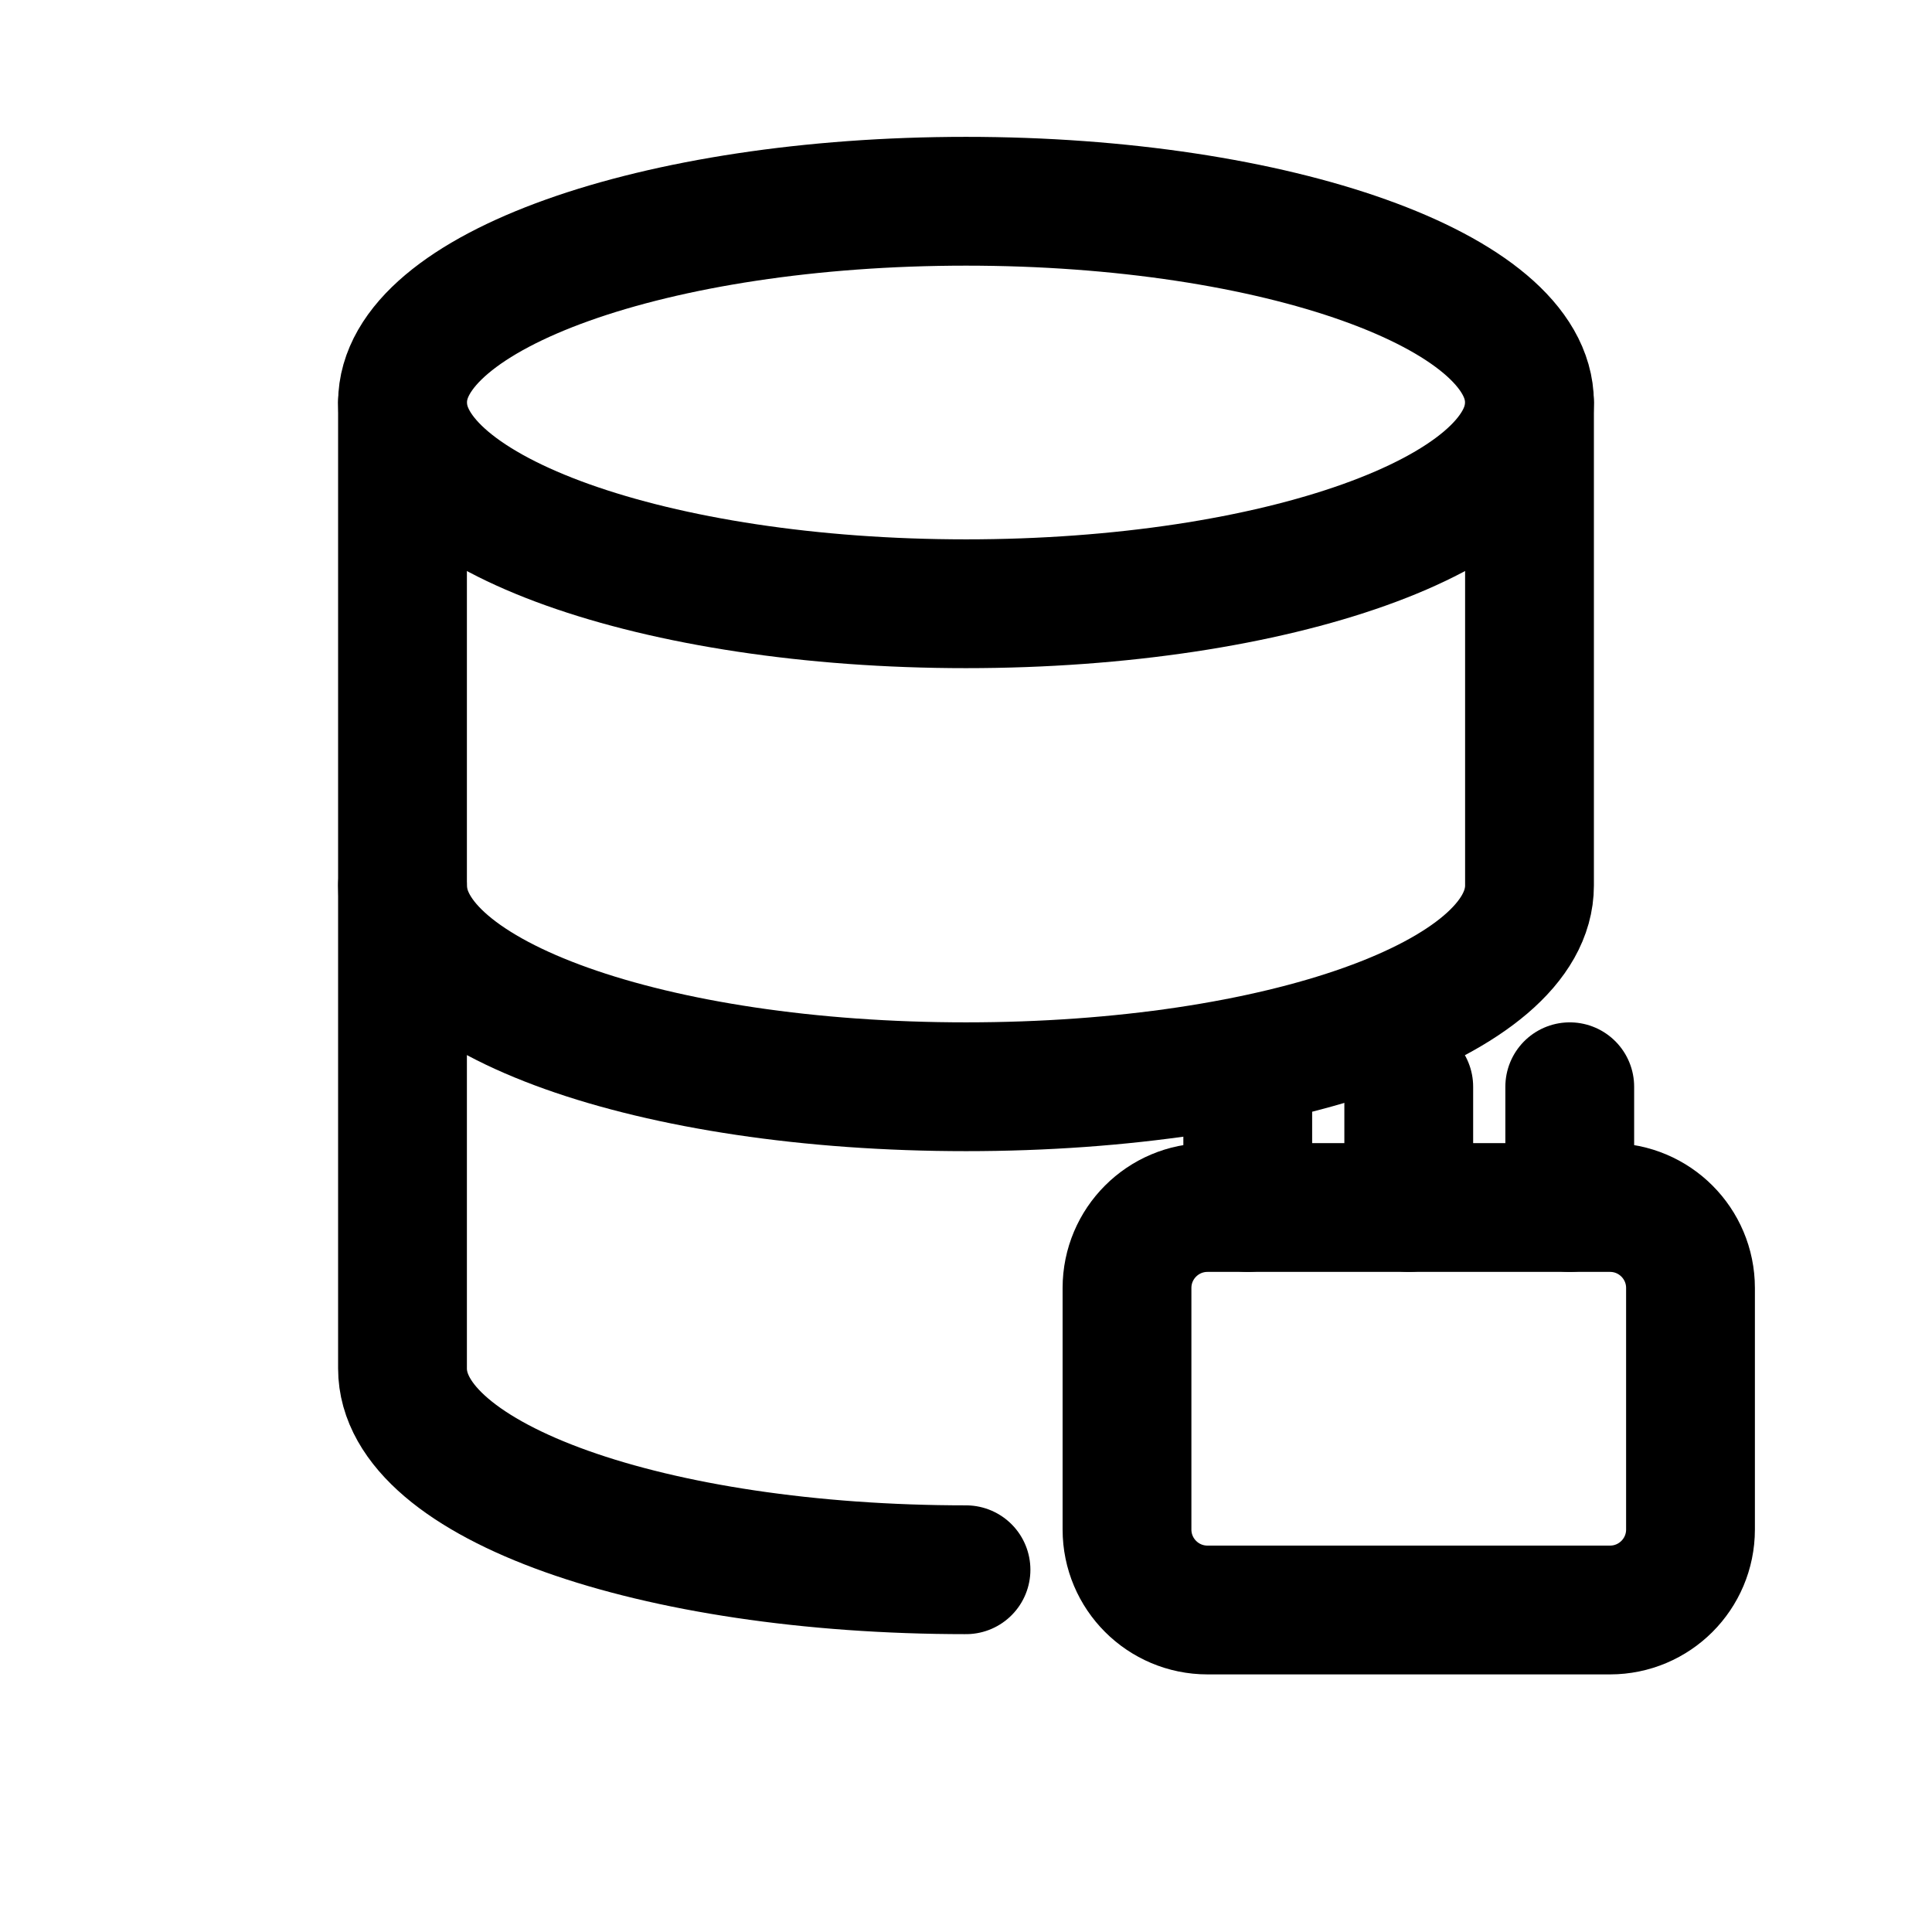
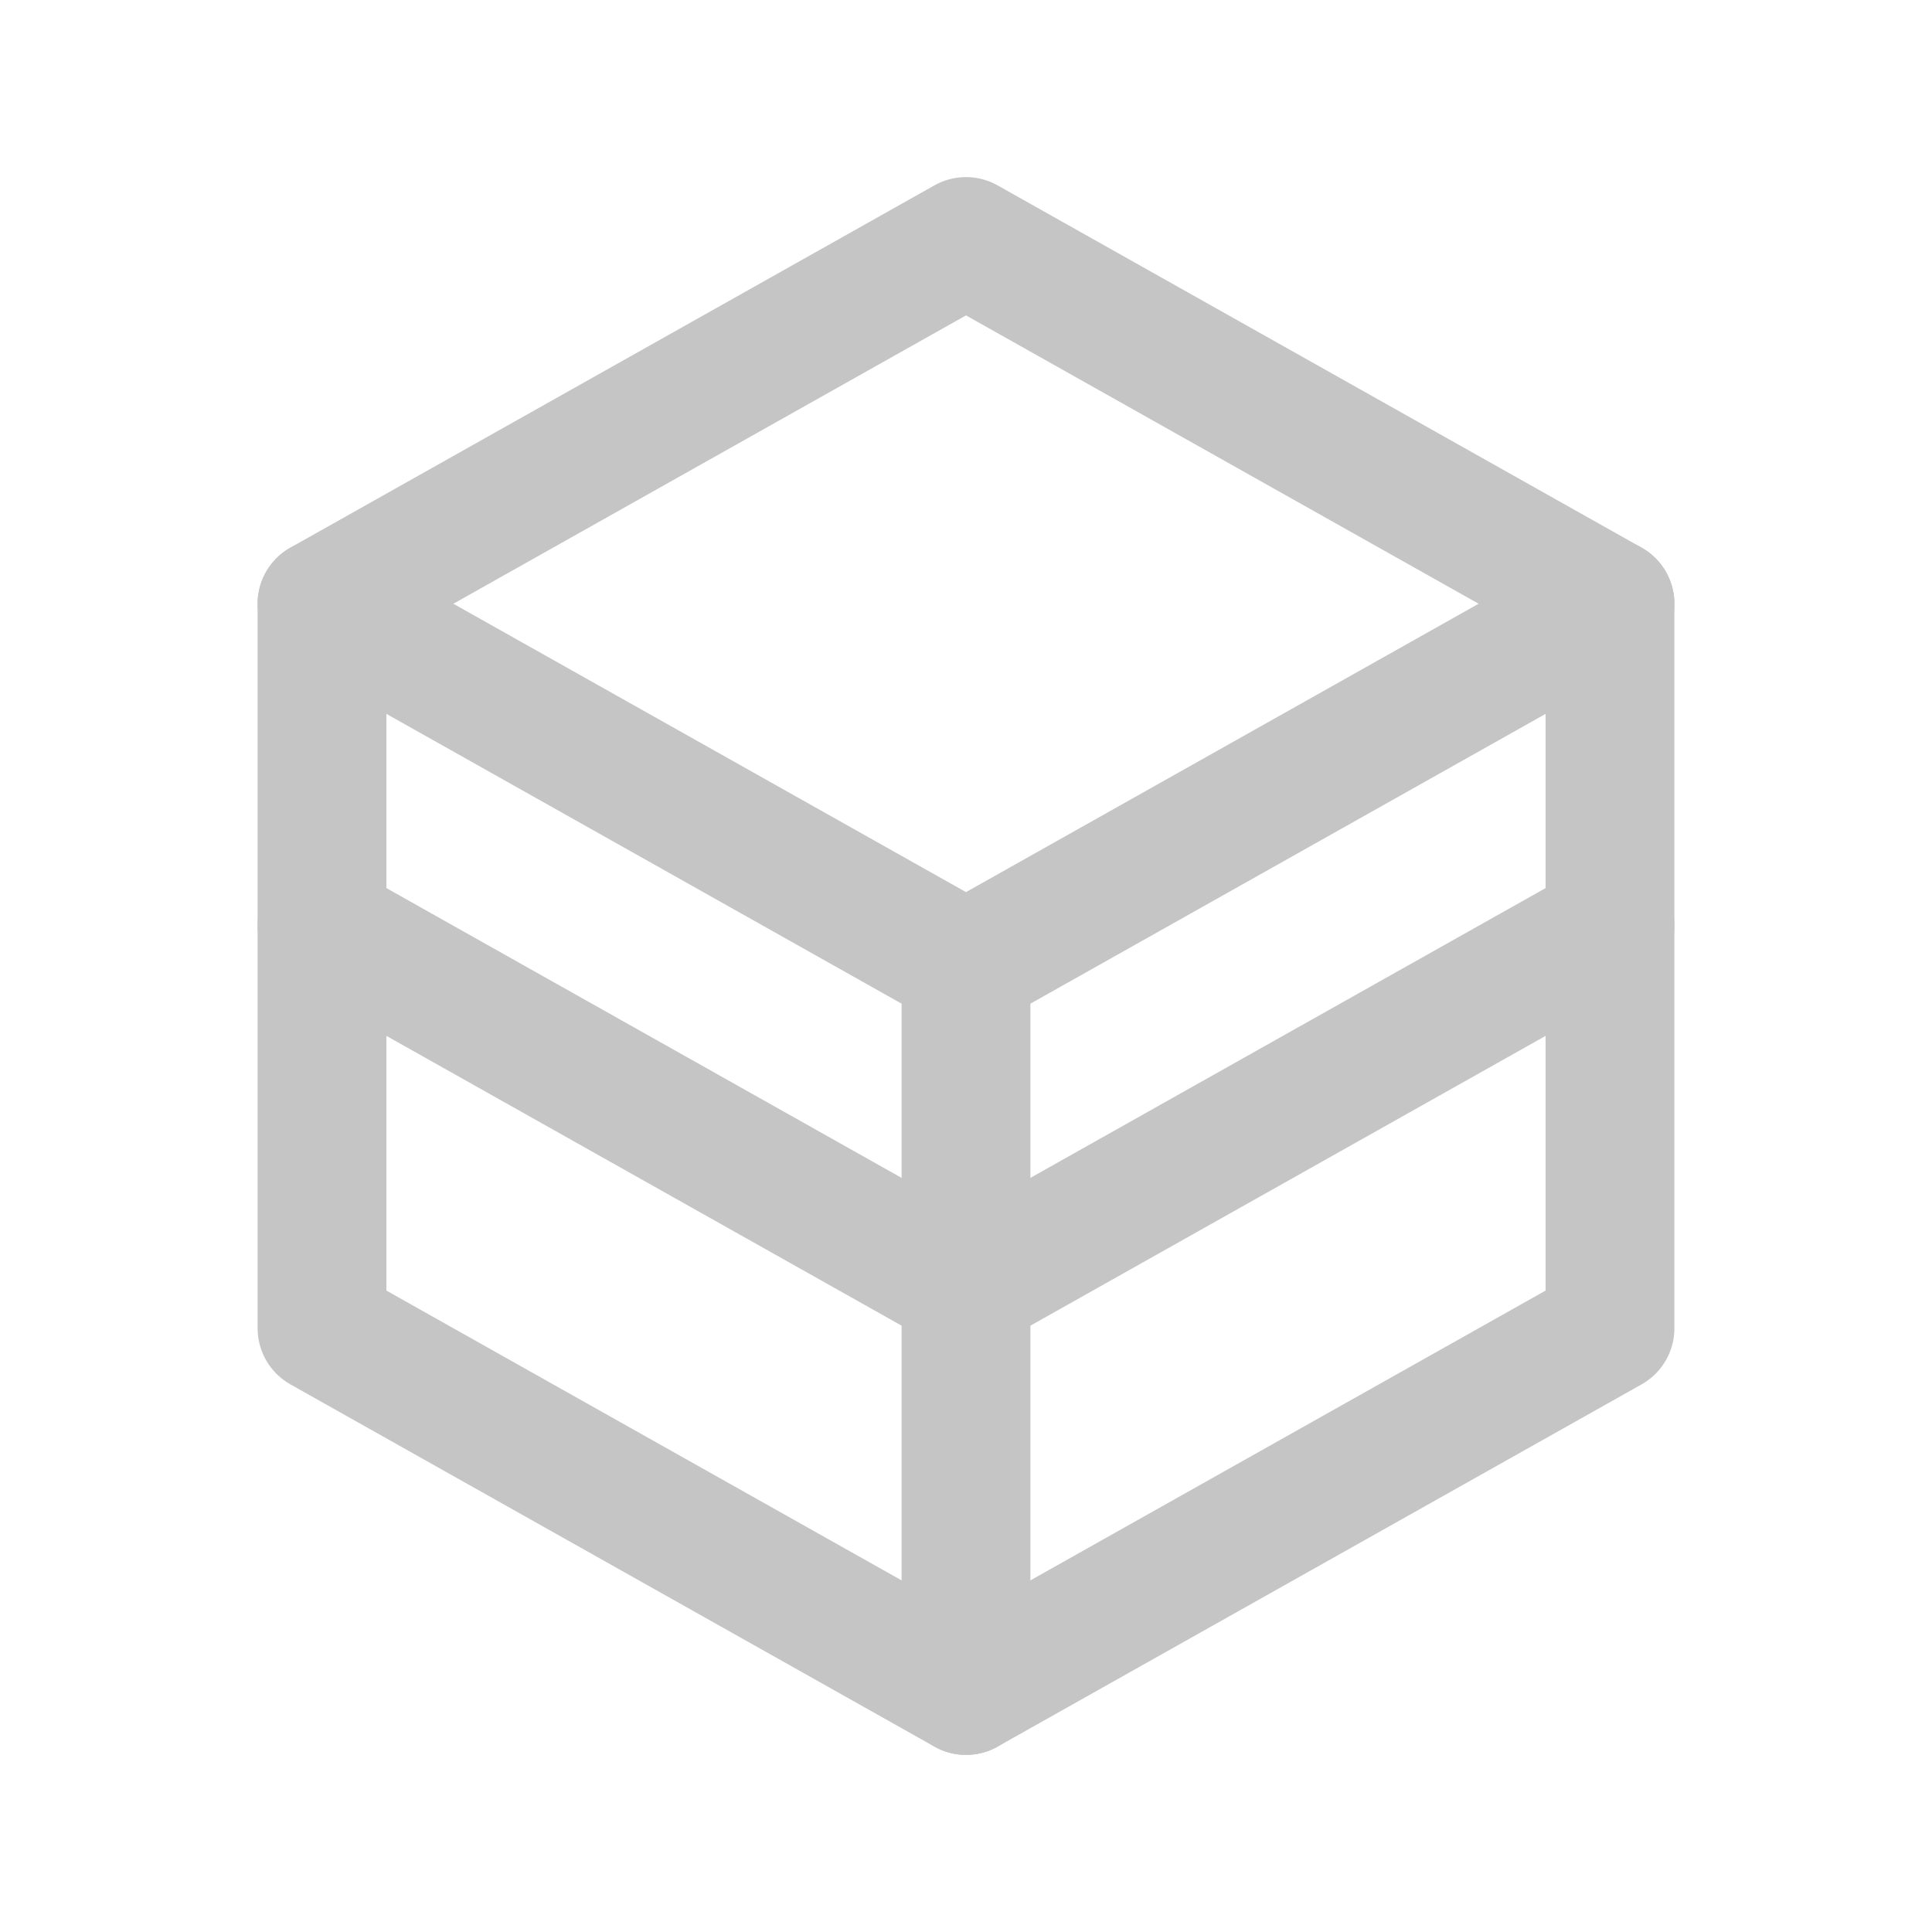
- <svg xmlns="http://www.w3.org/2000/svg" width="24" height="24" viewBox="0 0 24 24" fill="none" stroke="currentColor" stroke-width="1.6" stroke-linecap="round" stroke-linejoin="round">
-   <ellipse cx="12" cy="5" rx="7" ry="2.5" />
-   <path d="M5 5v6c0 1.4 3.1 2.5 7 2.5s7-1.1 7-2.5V5" />
-   <path d="M5 11v6c0 1.4 3.1 2.5 7 2.5" />
-   <rect x="14" y="15" width="7" height="5" rx="1" />
-   <path d="M15.5 15v-1.5M17.5 15v-1.5M19.5 15v-1.5" />
+ <svg xmlns="http://www.w3.org/2000/svg" width="24" height="24" viewBox="0 0 24 24" fill="none">
+   <path d="M12 3L20 7.5V16.5L12 21L4 16.5V7.5L12 3Z" stroke-width="1.6" stroke-linecap="round" stroke-linejoin="round" stroke="#C5C5C5" />
+   <path d="M4 7.5L12 12M12 12L20 7.5M12 12V21" stroke-width="1.6" stroke-linecap="round" stroke-linejoin="round" stroke="#C5C5C5" />
+   <path d="M4 11.5L12 16L20 11.5" stroke-width="1.6" stroke-linecap="round" stroke-linejoin="round" stroke="#C5C5C5" />
</svg>
